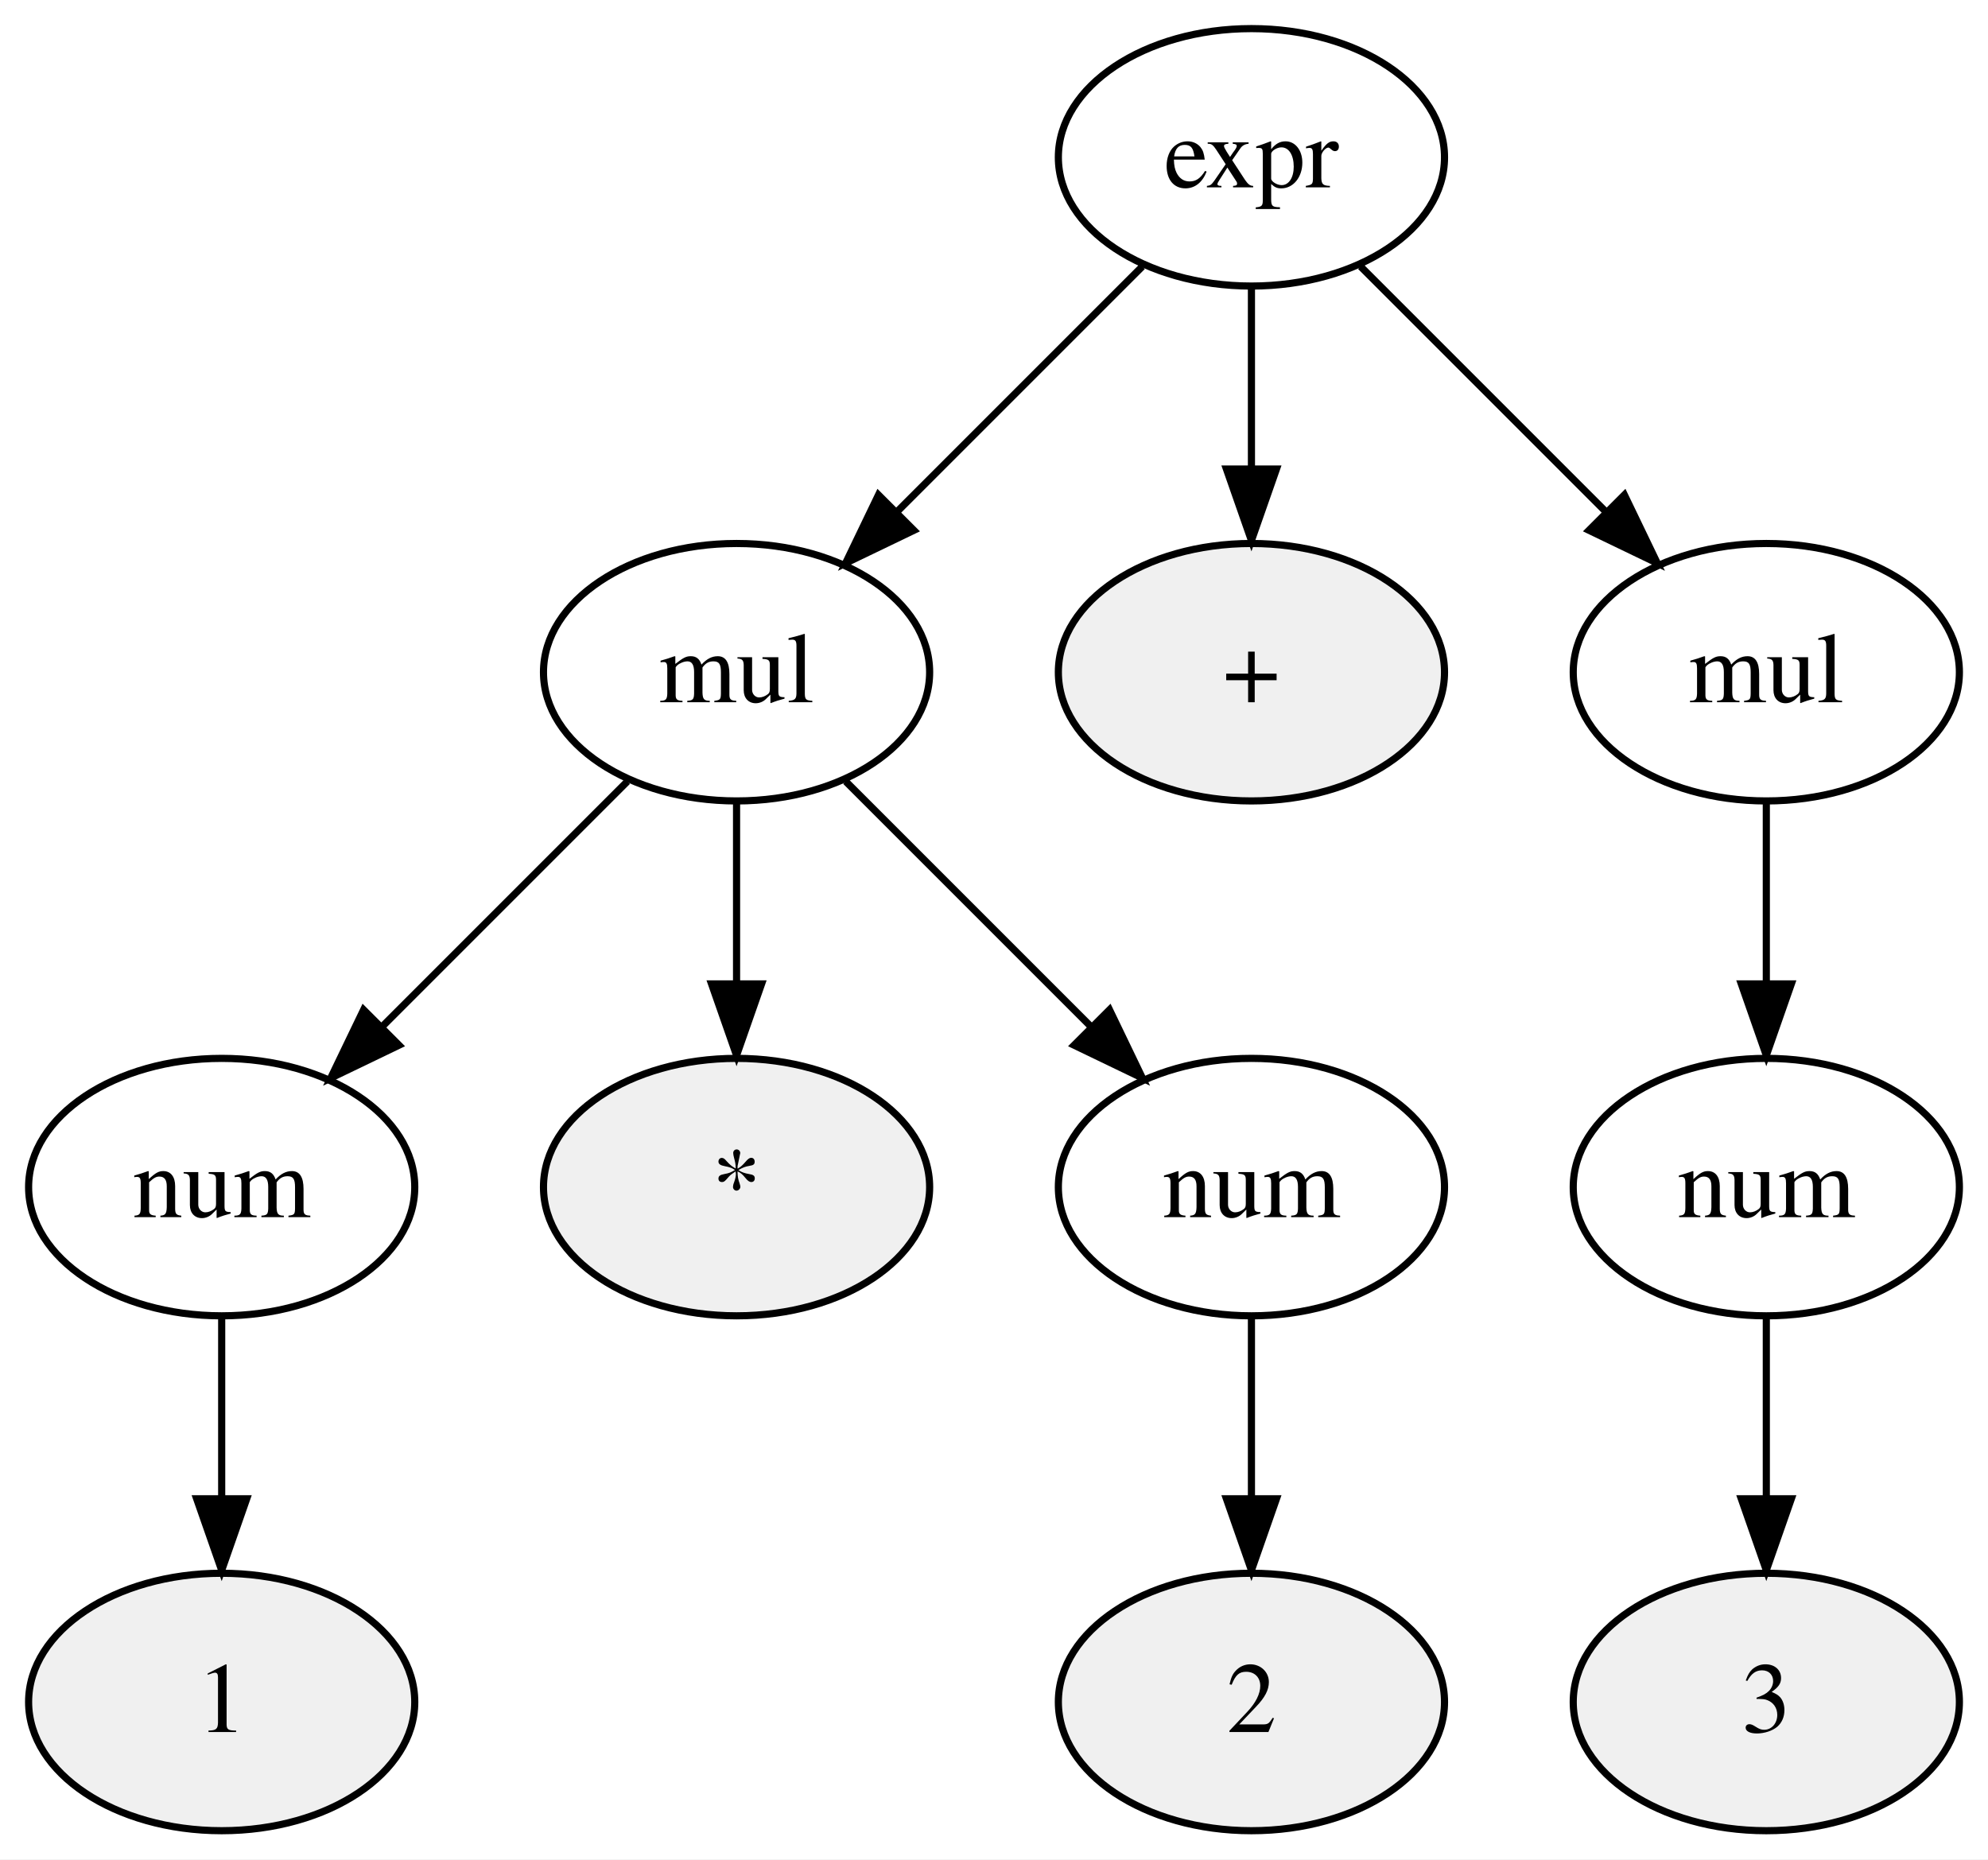
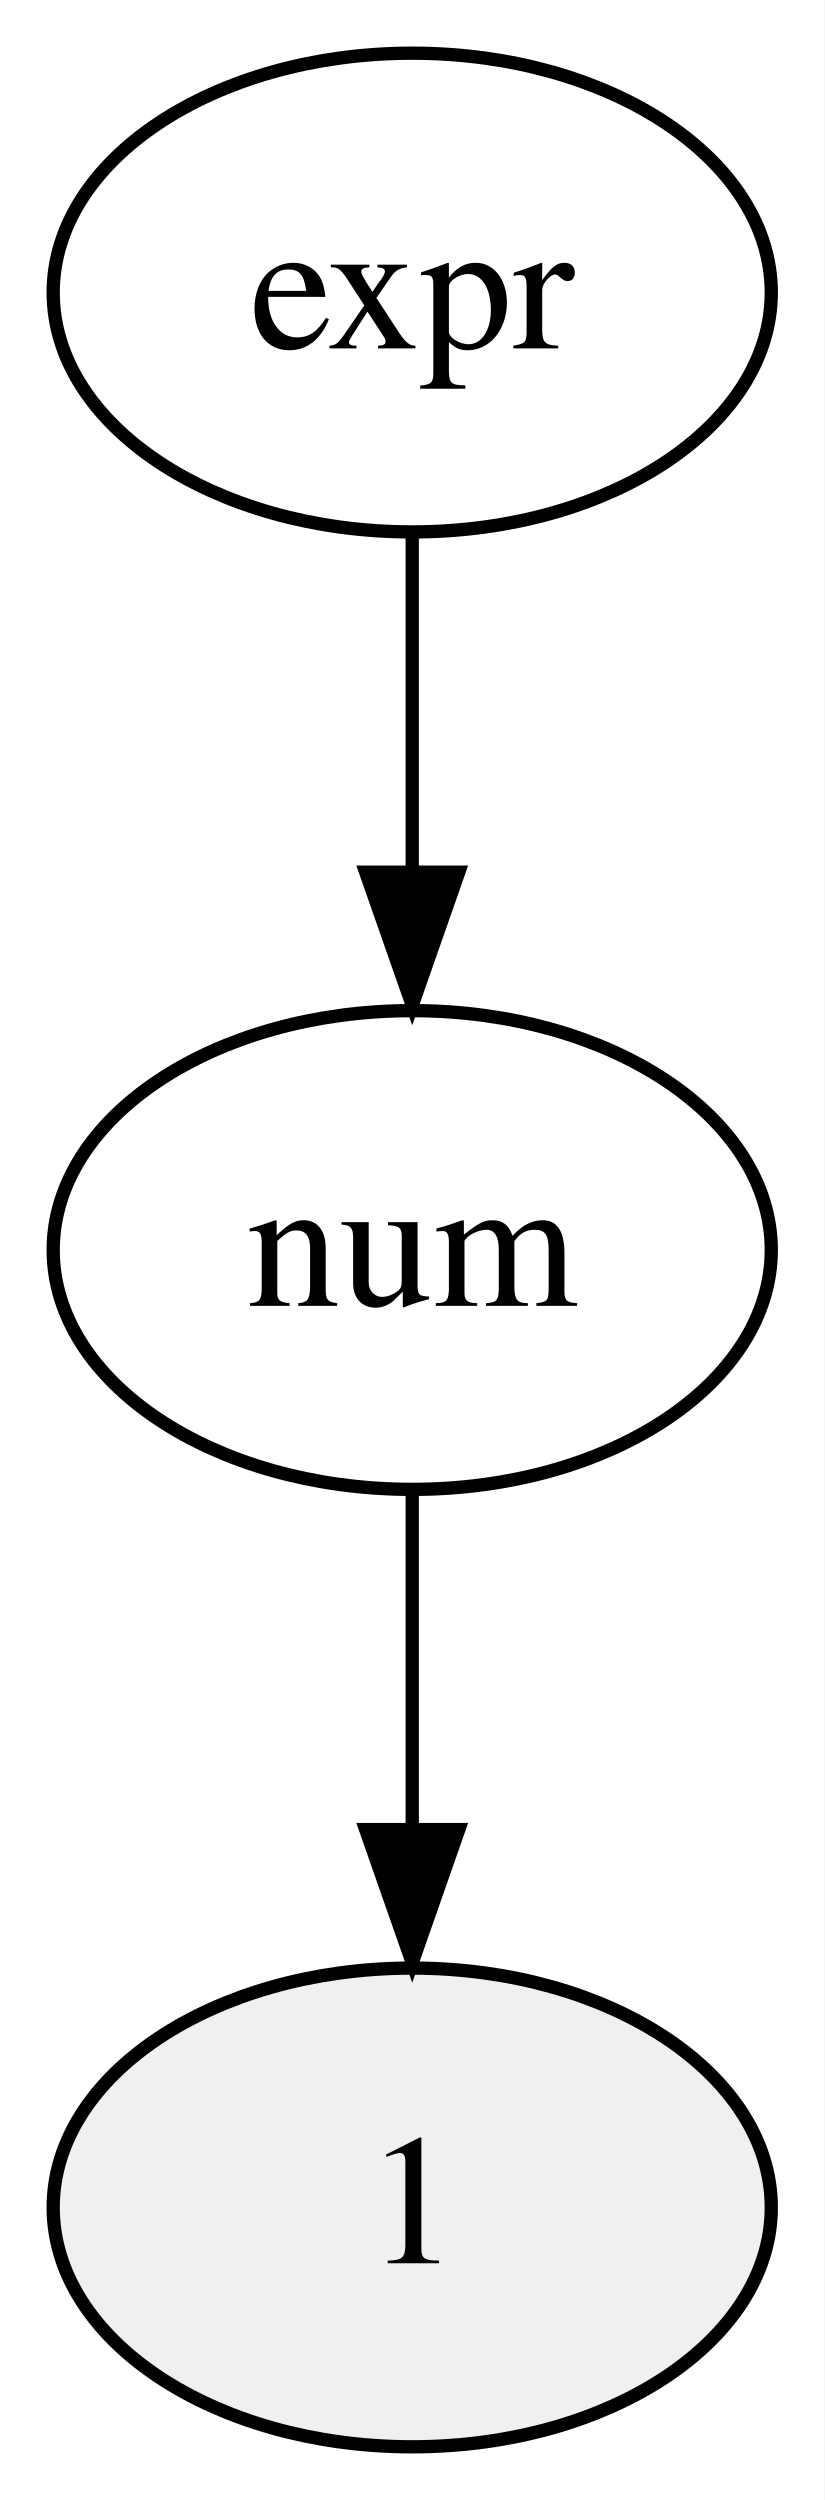
- <svg xmlns="http://www.w3.org/2000/svg" width="278pt" height="260pt" viewBox="0.00 0.00 278.00 260.00">
-   <g id="graph0" class="graph" transform="scale(1 1) rotate(0) translate(4 256)">
-     <polygon fill="#ffffff" stroke="transparent" points="-4,4 -4,-256 274,-256 274,4 -4,4" />
+ <svg xmlns="http://www.w3.org/2000/svg" width="62pt" height="188pt" viewBox="0.00 0.00 62.00 188.00">
+   <g id="graph0" class="graph" transform="scale(1 1) rotate(0) translate(4 184)">
+     <polygon fill="#ffffff" stroke="transparent" points="-4,4 -4,-184 58,-184 58,4 -4,4" />
    <g id="node1" class="node">
-       <ellipse fill="none" stroke="#000000" cx="171" cy="-234" rx="27" ry="18" />
-       <text text-anchor="middle" x="171" y="-229.8" font-family="Times,serif" font-size="14.00" fill="#000000">expr</text>
+       <ellipse fill="none" stroke="#000000" cx="27" cy="-162" rx="27" ry="18" />
+       <text text-anchor="middle" x="27" y="-157.8" font-family="Times,serif" font-size="14.00" fill="#000000">expr</text>
    </g>
    <g id="node2" class="node">
-       <ellipse fill="none" stroke="#000000" cx="99" cy="-162" rx="27" ry="18" />
-       <text text-anchor="middle" x="99" y="-157.8" font-family="Times,serif" font-size="14.00" fill="#000000">mul</text>
-     </g>
-     <g id="edge1" class="edge">
-       <path fill="none" stroke="#000000" d="M155.731,-218.731C145.803,-208.803 132.685,-195.685 121.564,-184.564" />
-       <polygon fill="#000000" stroke="#000000" points="123.793,-181.844 114.247,-177.247 118.844,-186.793 123.793,-181.844" />
-     </g>
-     <g id="node8" class="node">
-       <ellipse fill="#f0f0f0" stroke="#000000" cx="171" cy="-162" rx="27" ry="18" />
-       <text text-anchor="middle" x="171" y="-157.8" font-family="Times,serif" font-size="14.00" fill="#000000">+</text>
-     </g>
-     <g id="edge7" class="edge">
-       <path fill="none" stroke="#000000" d="M171,-215.831C171,-208.131 171,-198.974 171,-190.417" />
-       <polygon fill="#000000" stroke="#000000" points="174.5,-190.413 171,-180.413 167.5,-190.413 174.5,-190.413" />
-     </g>
-     <g id="node9" class="node">
-       <ellipse fill="none" stroke="#000000" cx="243" cy="-162" rx="27" ry="18" />
-       <text text-anchor="middle" x="243" y="-157.8" font-family="Times,serif" font-size="14.00" fill="#000000">mul</text>
-     </g>
-     <g id="edge8" class="edge">
-       <path fill="none" stroke="#000000" d="M186.269,-218.731C196.197,-208.803 209.315,-195.685 220.436,-184.564" />
-       <polygon fill="#000000" stroke="#000000" points="223.156,-186.793 227.753,-177.247 218.207,-181.844 223.156,-186.793" />
-     </g>
-     <g id="node3" class="node">
      <ellipse fill="none" stroke="#000000" cx="27" cy="-90" rx="27" ry="18" />
      <text text-anchor="middle" x="27" y="-85.8" font-family="Times,serif" font-size="14.00" fill="#000000">num</text>
    </g>
-     <g id="edge2" class="edge">
-       <path fill="none" stroke="#000000" d="M83.731,-146.731C73.803,-136.803 60.685,-123.685 49.564,-112.564" />
-       <polygon fill="#000000" stroke="#000000" points="51.793,-109.844 42.247,-105.247 46.844,-114.793 51.793,-109.844" />
+     <g id="edge1" class="edge">
+       <path fill="none" stroke="#000000" d="M27,-143.831C27,-136.131 27,-126.974 27,-118.417" />
+       <polygon fill="#000000" stroke="#000000" points="30.5,-118.413 27,-108.413 23.5,-118.413 30.5,-118.413" />
    </g>
-     <g id="node5" class="node">
-       <ellipse fill="#f0f0f0" stroke="#000000" cx="99" cy="-90" rx="27" ry="18" />
-       <text text-anchor="middle" x="99" y="-85.8" font-family="Times,serif" font-size="14.00" fill="#000000">*</text>
-     </g>
-     <g id="edge4" class="edge">
-       <path fill="none" stroke="#000000" d="M99,-143.831C99,-136.131 99,-126.974 99,-118.417" />
-       <polygon fill="#000000" stroke="#000000" points="102.5,-118.413 99,-108.413 95.5,-118.413 102.5,-118.413" />
-     </g>
-     <g id="node6" class="node">
-       <ellipse fill="none" stroke="#000000" cx="171" cy="-90" rx="27" ry="18" />
-       <text text-anchor="middle" x="171" y="-85.8" font-family="Times,serif" font-size="14.00" fill="#000000">num</text>
-     </g>
-     <g id="edge5" class="edge">
-       <path fill="none" stroke="#000000" d="M114.269,-146.731C124.197,-136.803 137.315,-123.685 148.436,-112.564" />
-       <polygon fill="#000000" stroke="#000000" points="151.156,-114.793 155.753,-105.247 146.207,-109.844 151.156,-114.793" />
-     </g>
-     <g id="node4" class="node">
+     <g id="node3" class="node">
      <ellipse fill="#f0f0f0" stroke="#000000" cx="27" cy="-18" rx="27" ry="18" />
      <text text-anchor="middle" x="27" y="-13.8" font-family="Times,serif" font-size="14.00" fill="#000000">1</text>
    </g>
-     <g id="edge3" class="edge">
+     <g id="edge2" class="edge">
      <path fill="none" stroke="#000000" d="M27,-71.831C27,-64.131 27,-54.974 27,-46.417" />
      <polygon fill="#000000" stroke="#000000" points="30.5,-46.413 27,-36.413 23.5,-46.413 30.5,-46.413" />
    </g>
-     <g id="node7" class="node">
-       <ellipse fill="#f0f0f0" stroke="#000000" cx="171" cy="-18" rx="27" ry="18" />
-       <text text-anchor="middle" x="171" y="-13.8" font-family="Times,serif" font-size="14.00" fill="#000000">2</text>
-     </g>
-     <g id="edge6" class="edge">
-       <path fill="none" stroke="#000000" d="M171,-71.831C171,-64.131 171,-54.974 171,-46.417" />
-       <polygon fill="#000000" stroke="#000000" points="174.5,-46.413 171,-36.413 167.5,-46.413 174.5,-46.413" />
-     </g>
-     <g id="node10" class="node">
-       <ellipse fill="none" stroke="#000000" cx="243" cy="-90" rx="27" ry="18" />
-       <text text-anchor="middle" x="243" y="-85.8" font-family="Times,serif" font-size="14.00" fill="#000000">num</text>
-     </g>
-     <g id="edge9" class="edge">
-       <path fill="none" stroke="#000000" d="M243,-143.831C243,-136.131 243,-126.974 243,-118.417" />
-       <polygon fill="#000000" stroke="#000000" points="246.5,-118.413 243,-108.413 239.5,-118.413 246.5,-118.413" />
-     </g>
-     <g id="node11" class="node">
-       <ellipse fill="#f0f0f0" stroke="#000000" cx="243" cy="-18" rx="27" ry="18" />
-       <text text-anchor="middle" x="243" y="-13.8" font-family="Times,serif" font-size="14.00" fill="#000000">3</text>
-     </g>
-     <g id="edge10" class="edge">
-       <path fill="none" stroke="#000000" d="M243,-71.831C243,-64.131 243,-54.974 243,-46.417" />
-       <polygon fill="#000000" stroke="#000000" points="246.5,-46.413 243,-36.413 239.5,-46.413 246.5,-46.413" />
-     </g>
  </g>
</svg>
